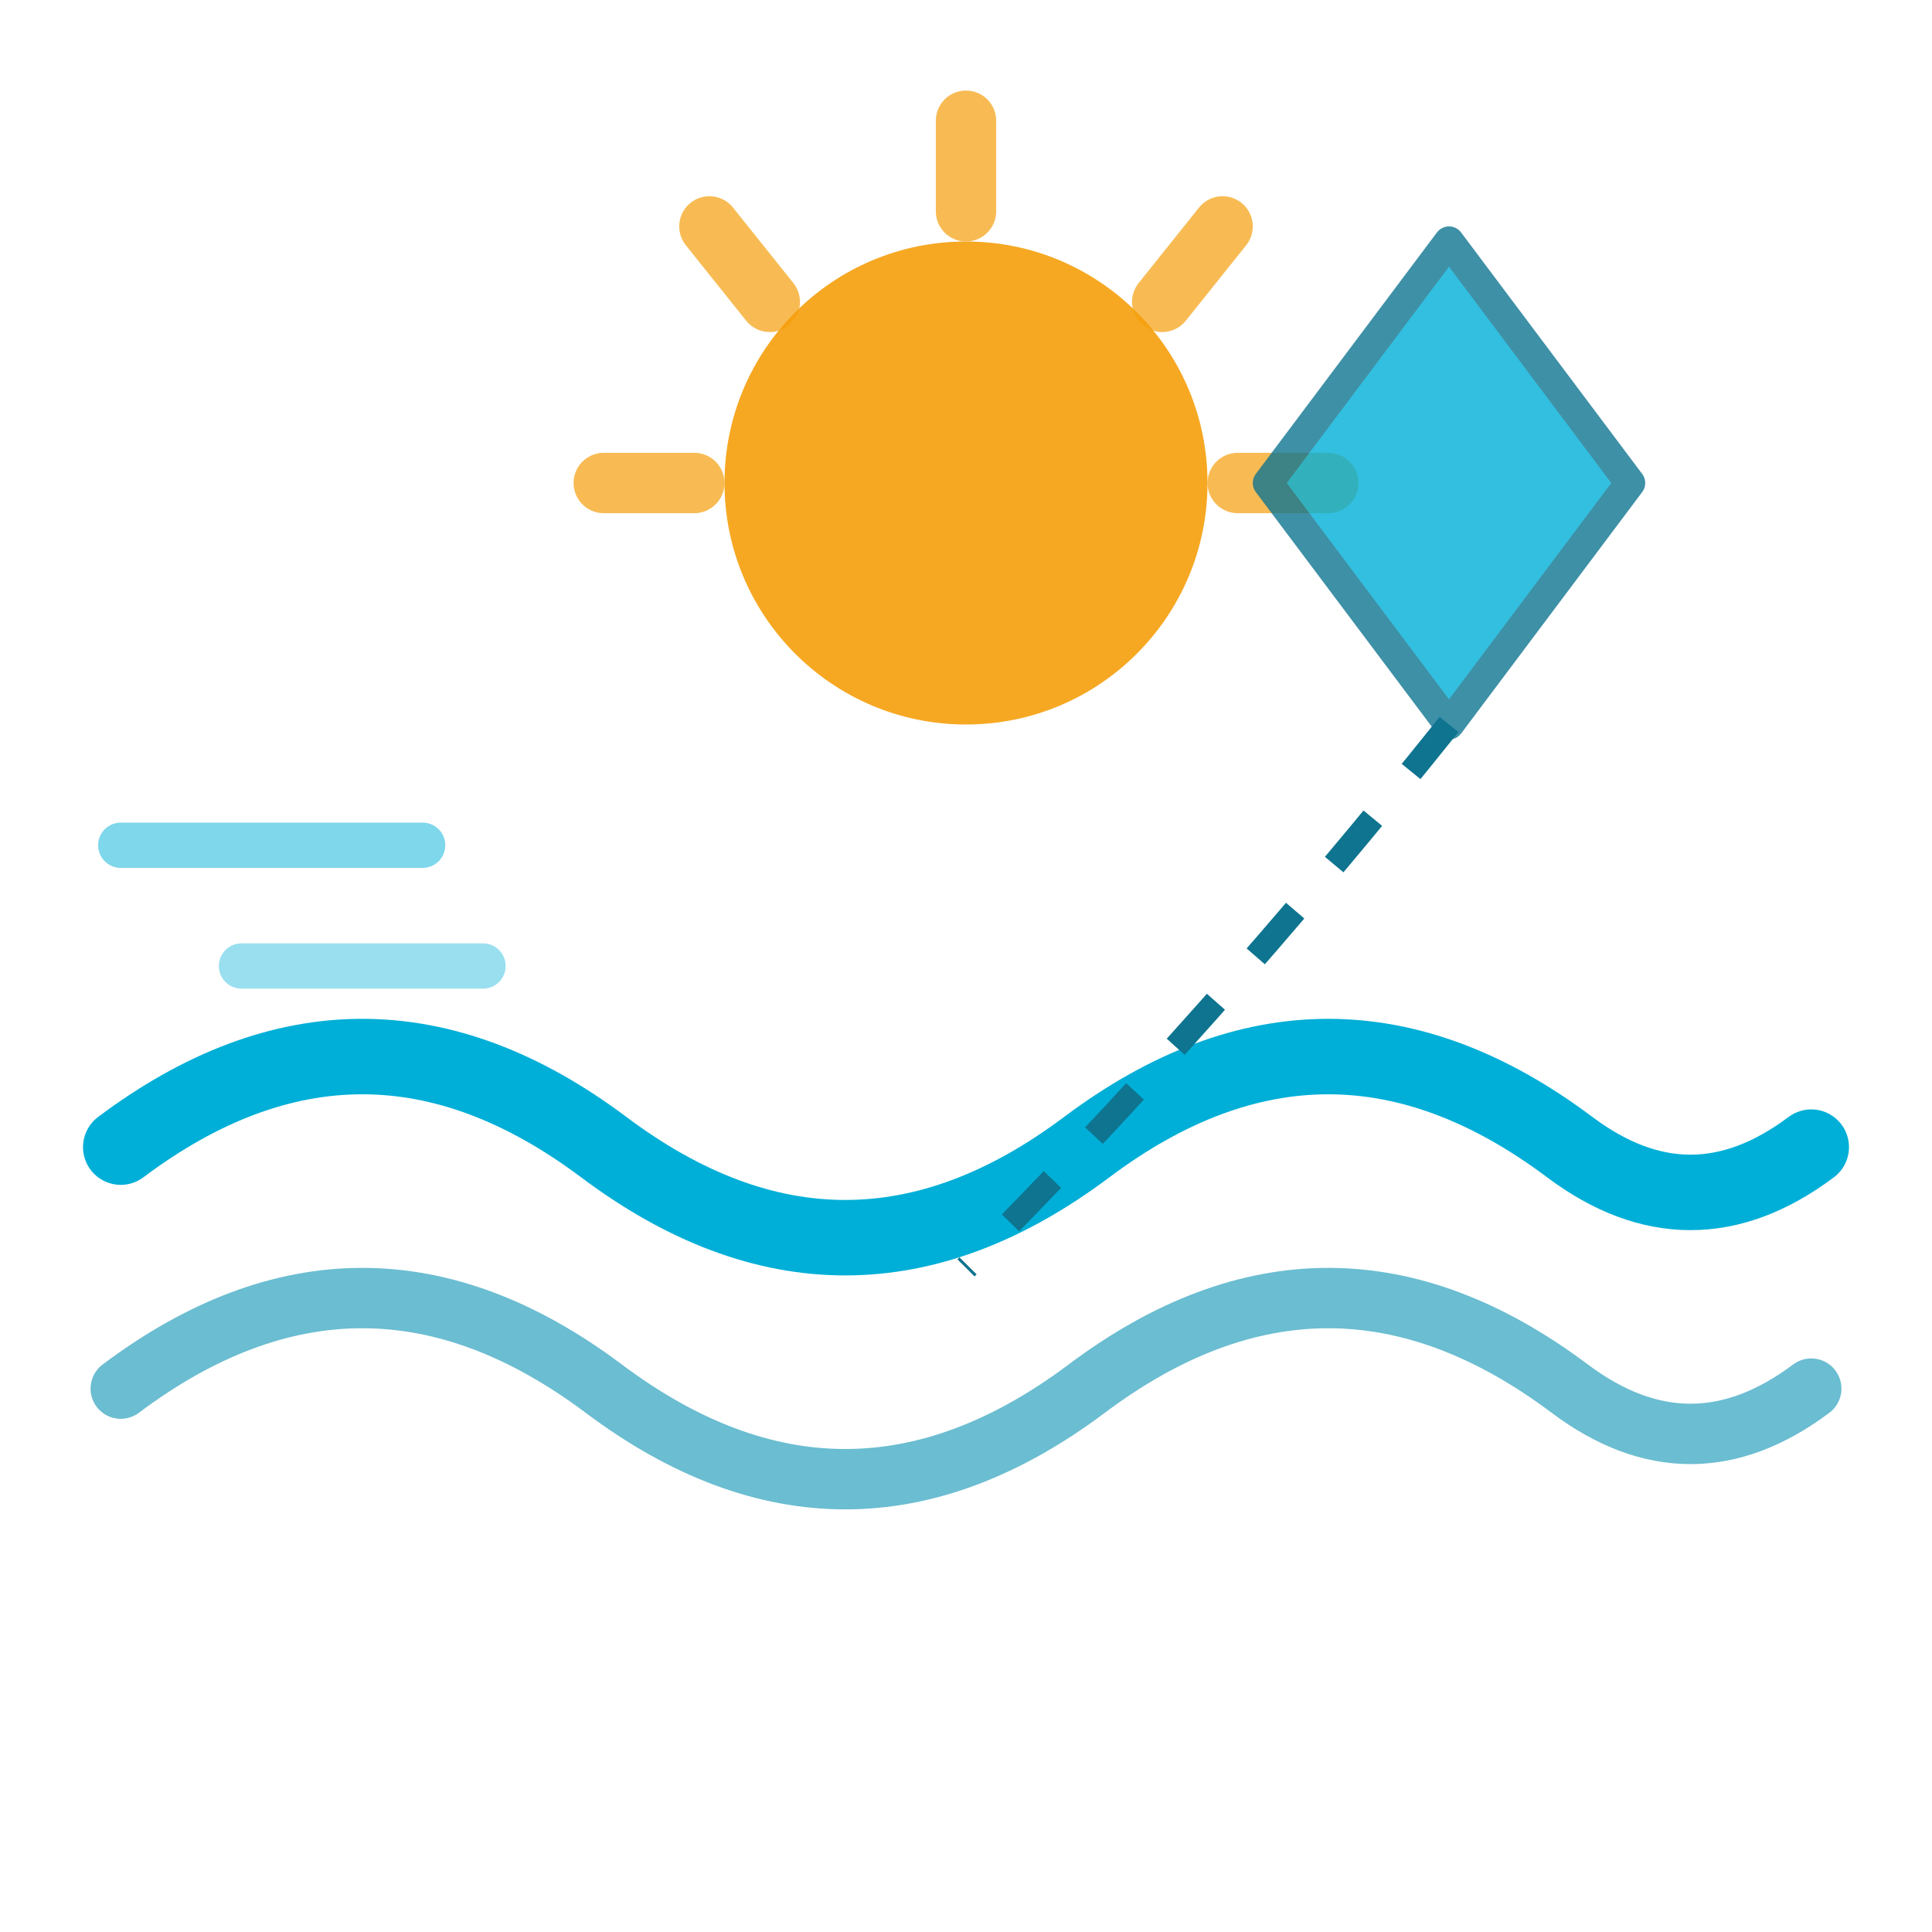
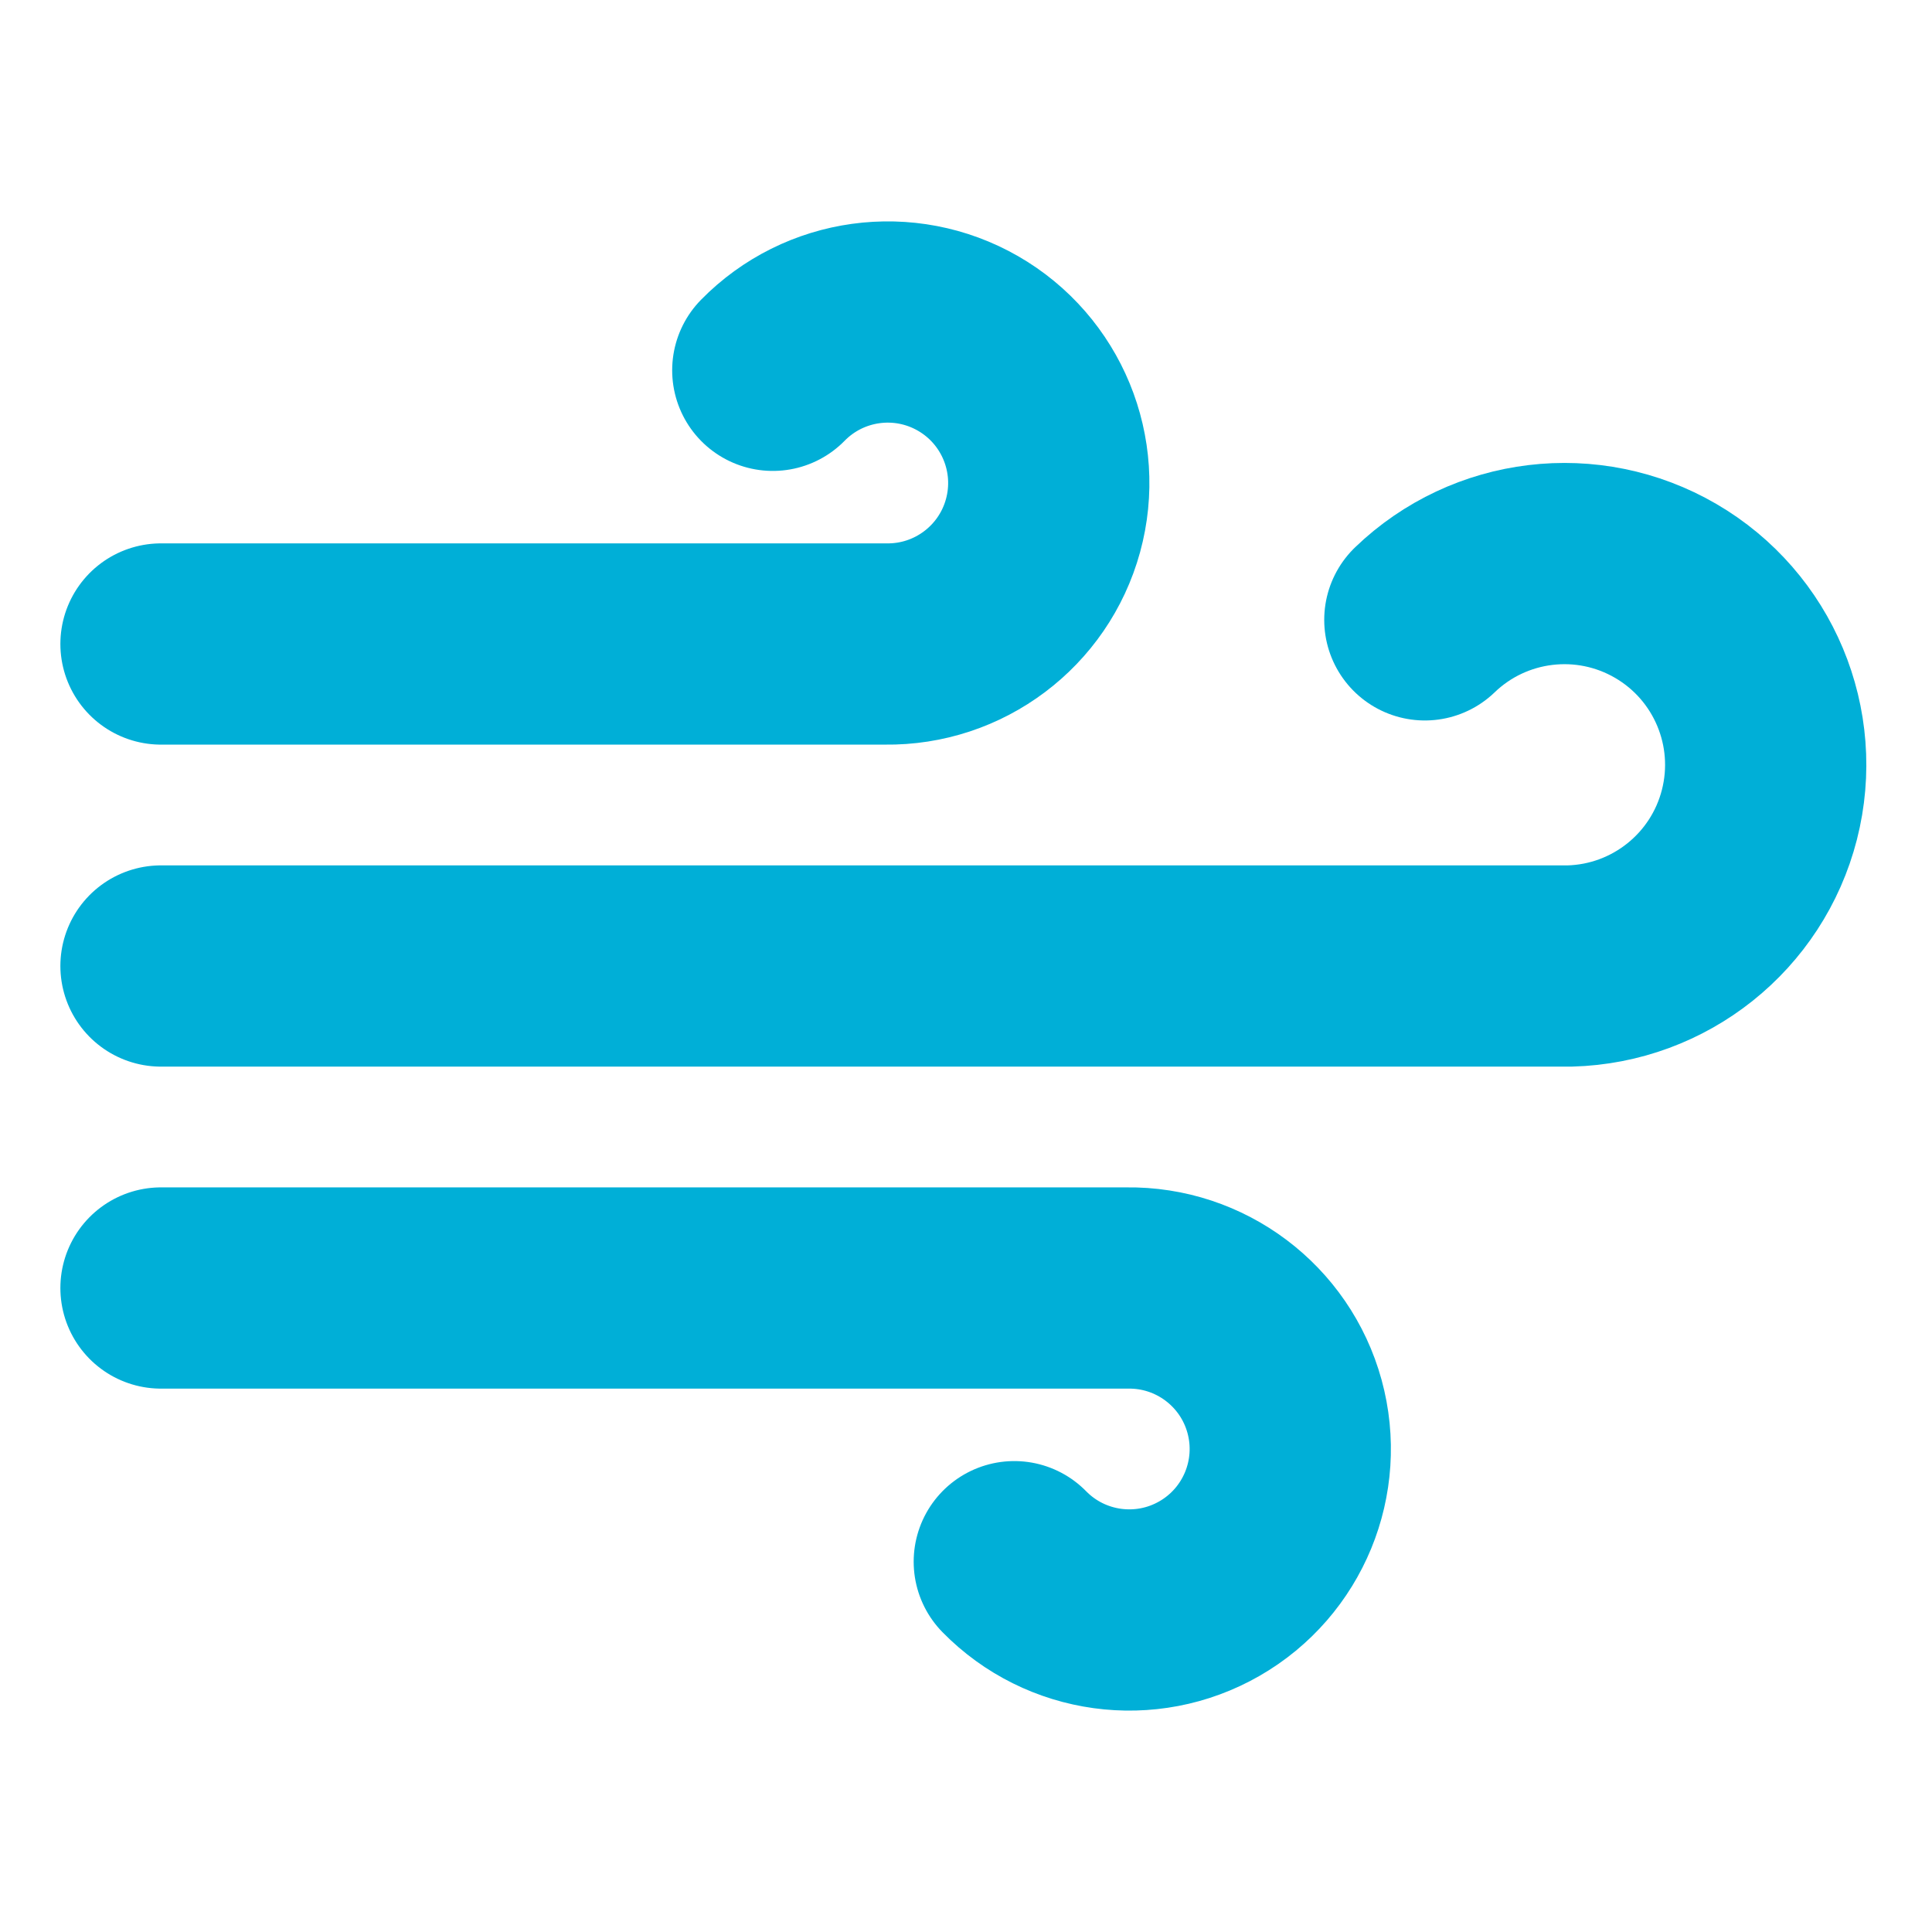
- <svg xmlns="http://www.w3.org/2000/svg" viewBox="0 0 64 64">
-   <circle cx="32" cy="16" r="8" fill="#f59e0b" opacity="0.9" />
-   <line x1="32" y1="4" x2="32" y2="7" stroke="#f59e0b" stroke-width="2" stroke-linecap="round" opacity="0.7" />
-   <line x1="40.5" y1="7.5" x2="38.5" y2="10" stroke="#f59e0b" stroke-width="2" stroke-linecap="round" opacity="0.7" />
-   <line x1="44" y1="16" x2="41" y2="16" stroke="#f59e0b" stroke-width="2" stroke-linecap="round" opacity="0.7" />
-   <line x1="23.5" y1="7.5" x2="25.5" y2="10" stroke="#f59e0b" stroke-width="2" stroke-linecap="round" opacity="0.7" />
-   <line x1="20" y1="16" x2="23" y2="16" stroke="#f59e0b" stroke-width="2" stroke-linecap="round" opacity="0.7" />
-   <path d="M4,38 Q12,32 20,38 Q28,44 36,38 Q44,32 52,38 Q56,41 60,38" fill="none" stroke="#00afd7" stroke-width="2.5" stroke-linecap="round" />
-   <path d="M4,46 Q12,40 20,46 Q28,52 36,46 Q44,40 52,46 Q56,49 60,46" fill="none" stroke="#0891b2" stroke-width="2" stroke-linecap="round" opacity="0.6" />
-   <polygon points="48,8 54,16 48,24 42,16" fill="#00afd7" stroke="#0e7490" stroke-width="1" stroke-linejoin="round" opacity="0.8" />
-   <path d="M48,24 Q40,34 32,42" stroke="#0e7490" stroke-width="0.8" fill="none" stroke-dasharray="2,2" />
-   <line x1="4" y1="28" x2="14" y2="28" stroke="#00afd7" stroke-width="1.5" stroke-linecap="round" opacity="0.5" />
-   <line x1="8" y1="32" x2="16" y2="32" stroke="#00afd7" stroke-width="1.5" stroke-linecap="round" opacity="0.4" />
+ <svg xmlns="http://www.w3.org/2000/svg" width="64" height="64" viewBox="0 0 24 24" fill="none" stroke="#00afd7" stroke-width="2.5" stroke-linecap="round" stroke-linejoin="round">
+   <path d="M17.7 7.7a2.5 2.5 0 1 1 1.8 4.3H2" />
+   <path d="M9.6 4.6A2 2 0 1 1 11 8H2" />
+   <path d="M12.6 19.4A2 2 0 1 0 14 16H2" />
</svg>
